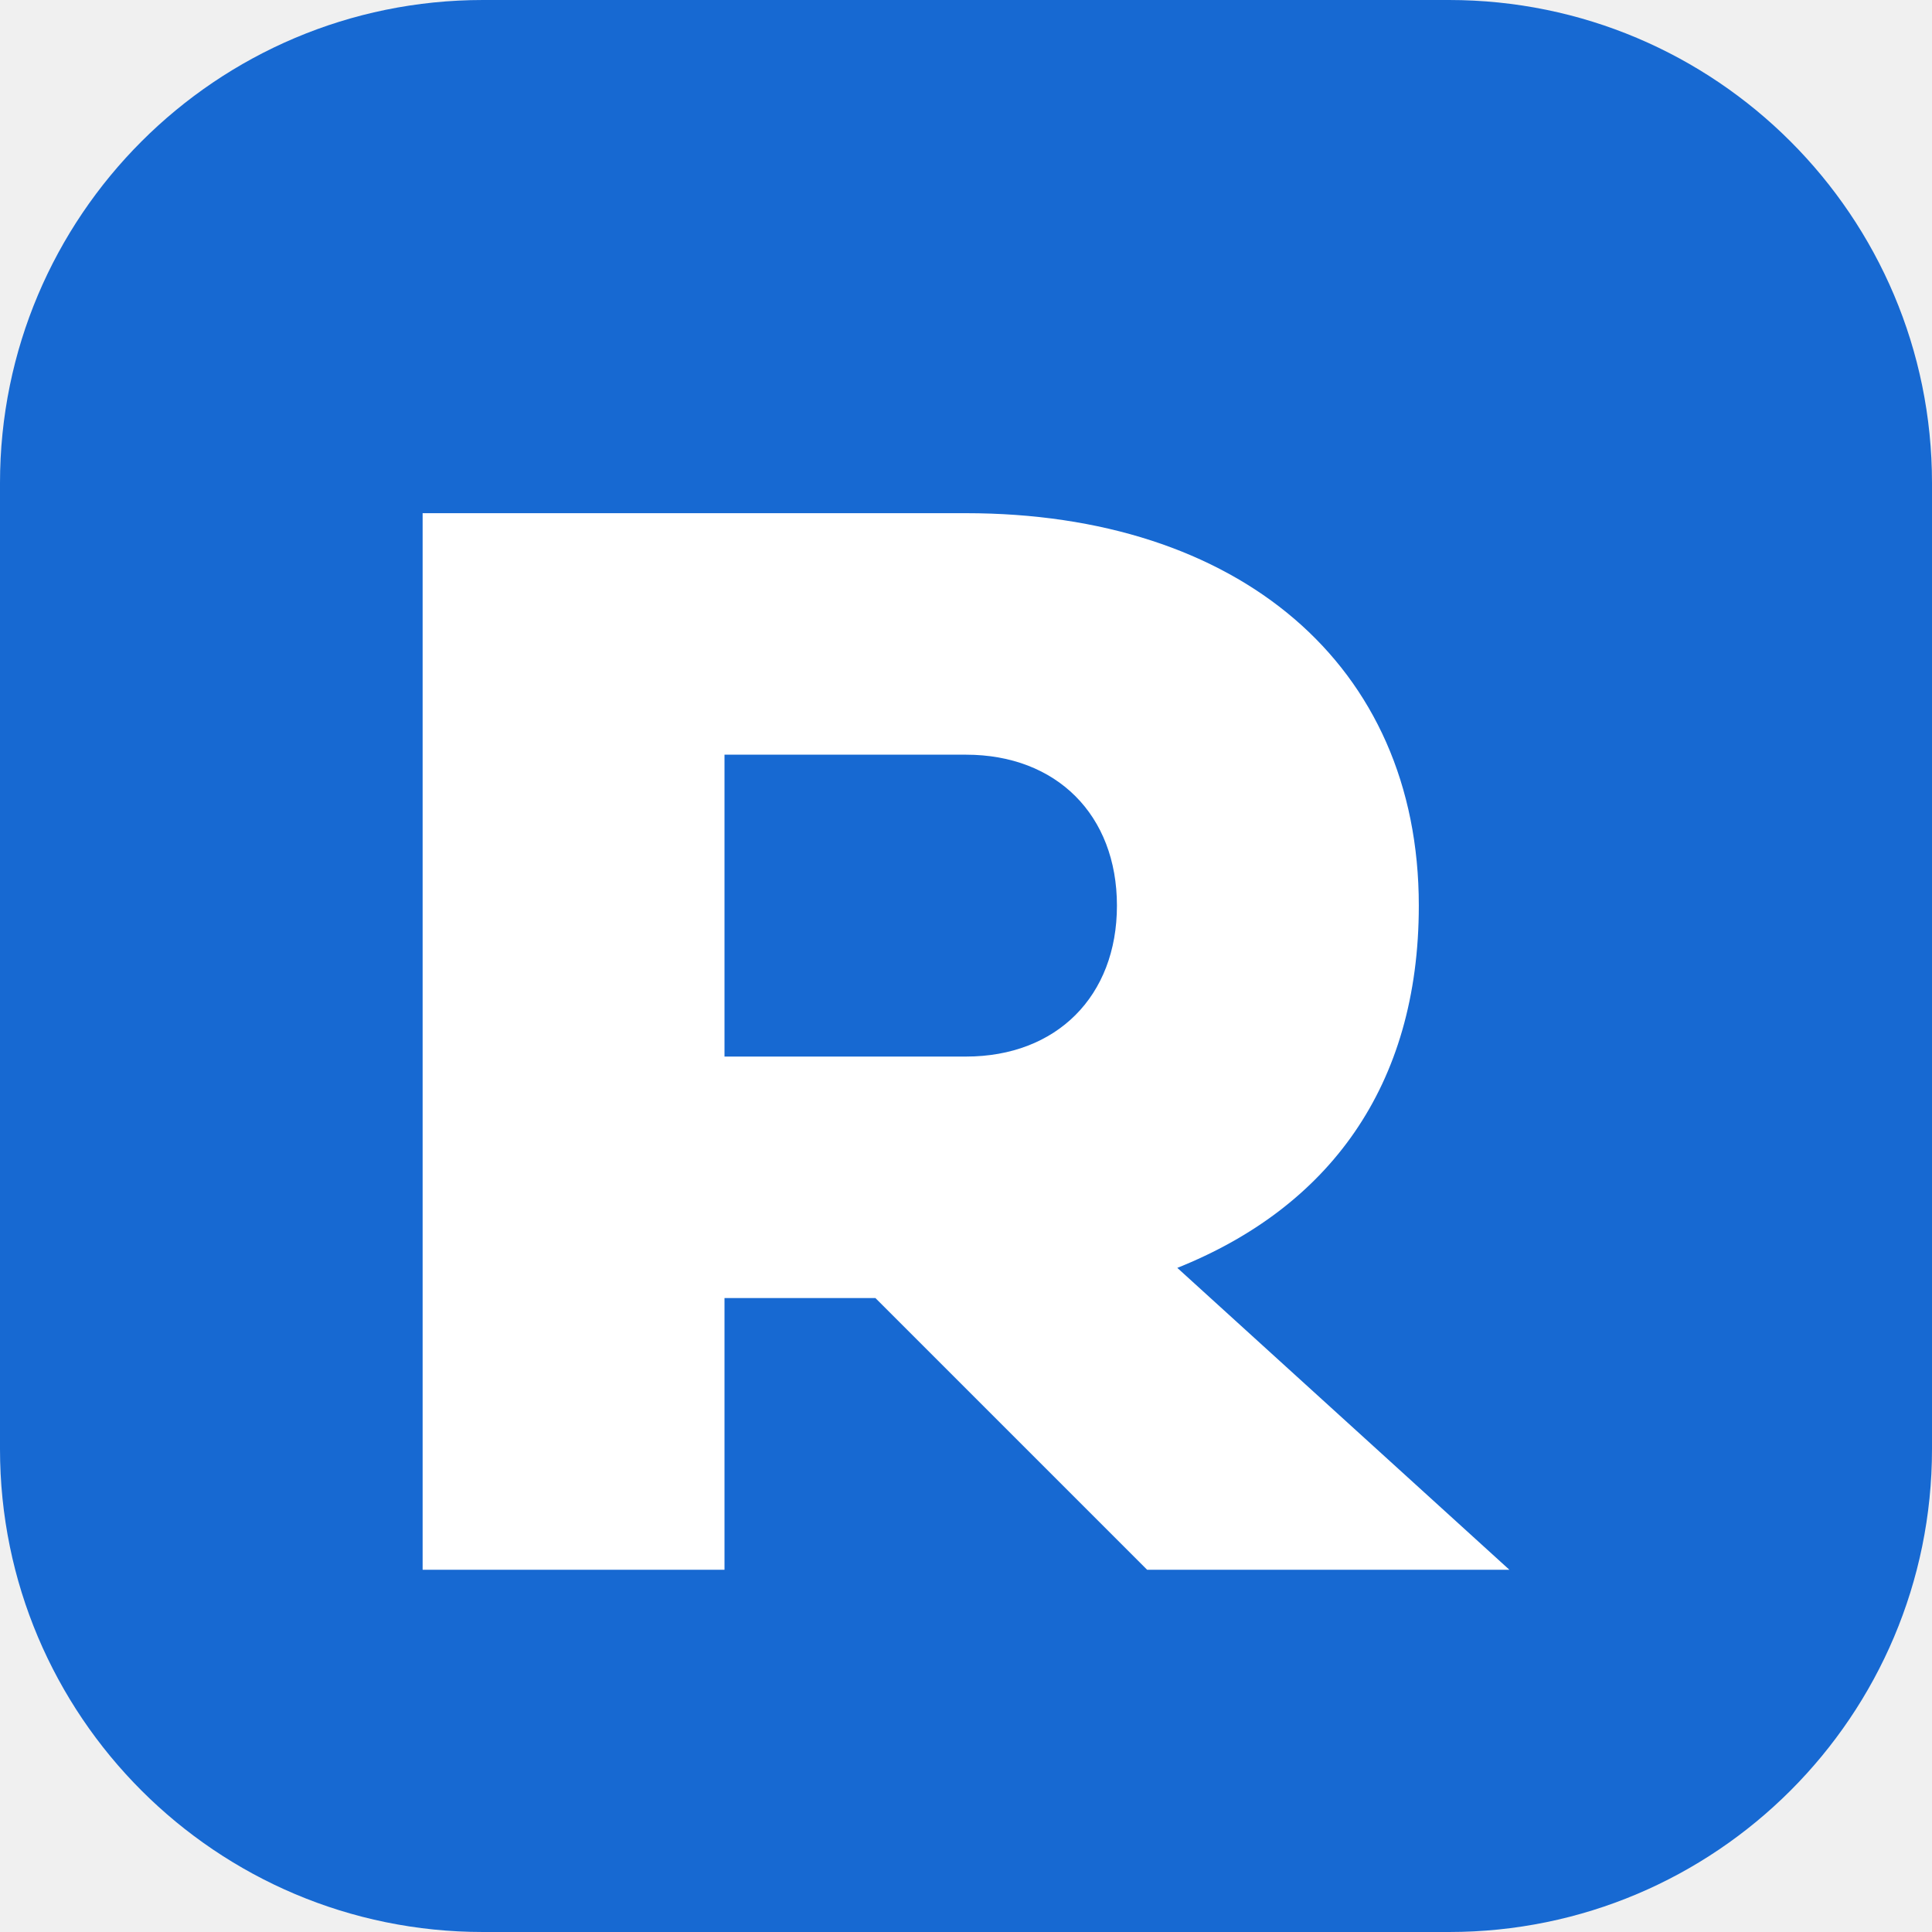
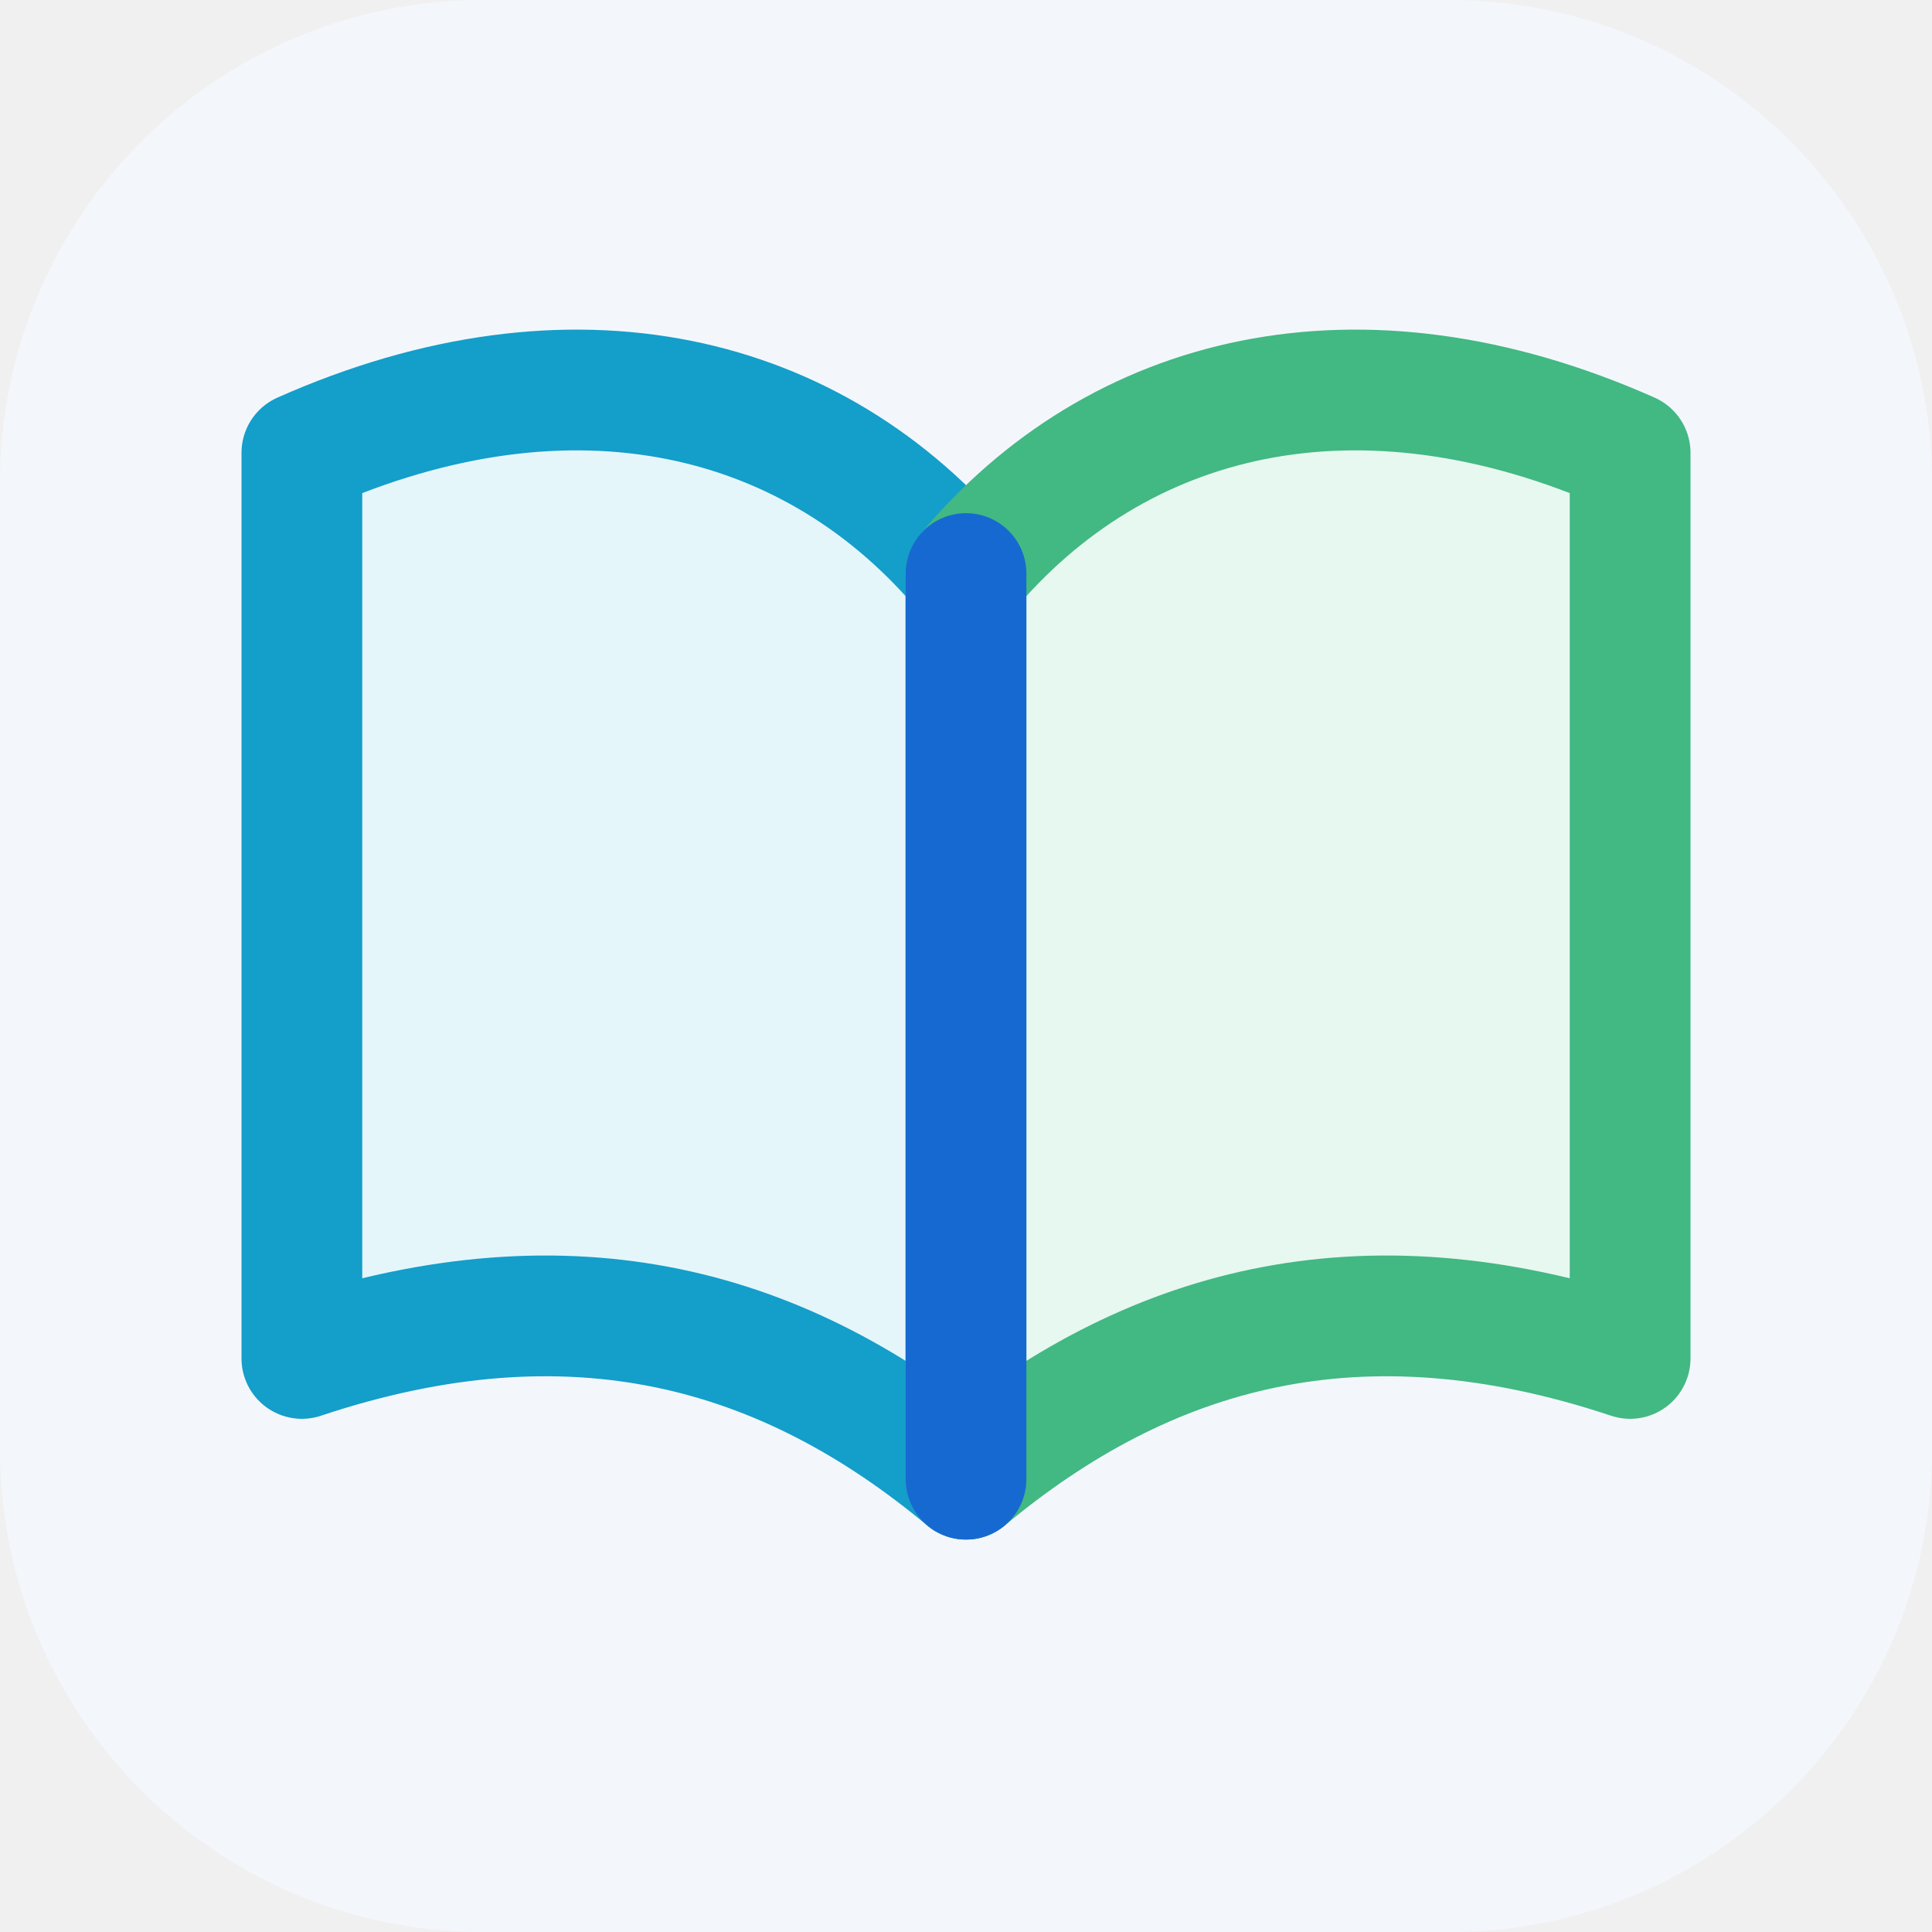
- <svg xmlns="http://www.w3.org/2000/svg" viewBox="0 0 64 64">
-   <rect width="64" height="64" rx="16" fill="#1769d2" />
-   <path d="M14 17h18c9 0 15 5 15 13 0 6-3 10-8 12l11 10H38l-9-9h-5v9H14V17Zm10 8v10h8c3 0 5-2 5-5s-2-5-5-5h-8Z" fill="#fff" />
+ <svg xmlns="http://www.w3.org/2000/svg" viewBox="0 0 64 64" role="img" aria-labelledby="title desc">
+   <rect width="64" height="64" rx="16" fill="#f3f7fc" />
+   <path d="M10 15c9-4 17-2 22 4v30c-6-5-13-7-22-4V15Z" fill="#e5f6fb" stroke="#149eca" stroke-linejoin="round" stroke-width="4" />
+   <path d="M54 15c-9-4-17-2-22 4v30c6-5 13-7 22-4V15Z" fill="#e7f8f0" stroke="#42b883" stroke-linejoin="round" stroke-width="4" />
+   <path d="M32 19v30" stroke="#1769d2" stroke-linecap="round" stroke-width="4" />
</svg>
